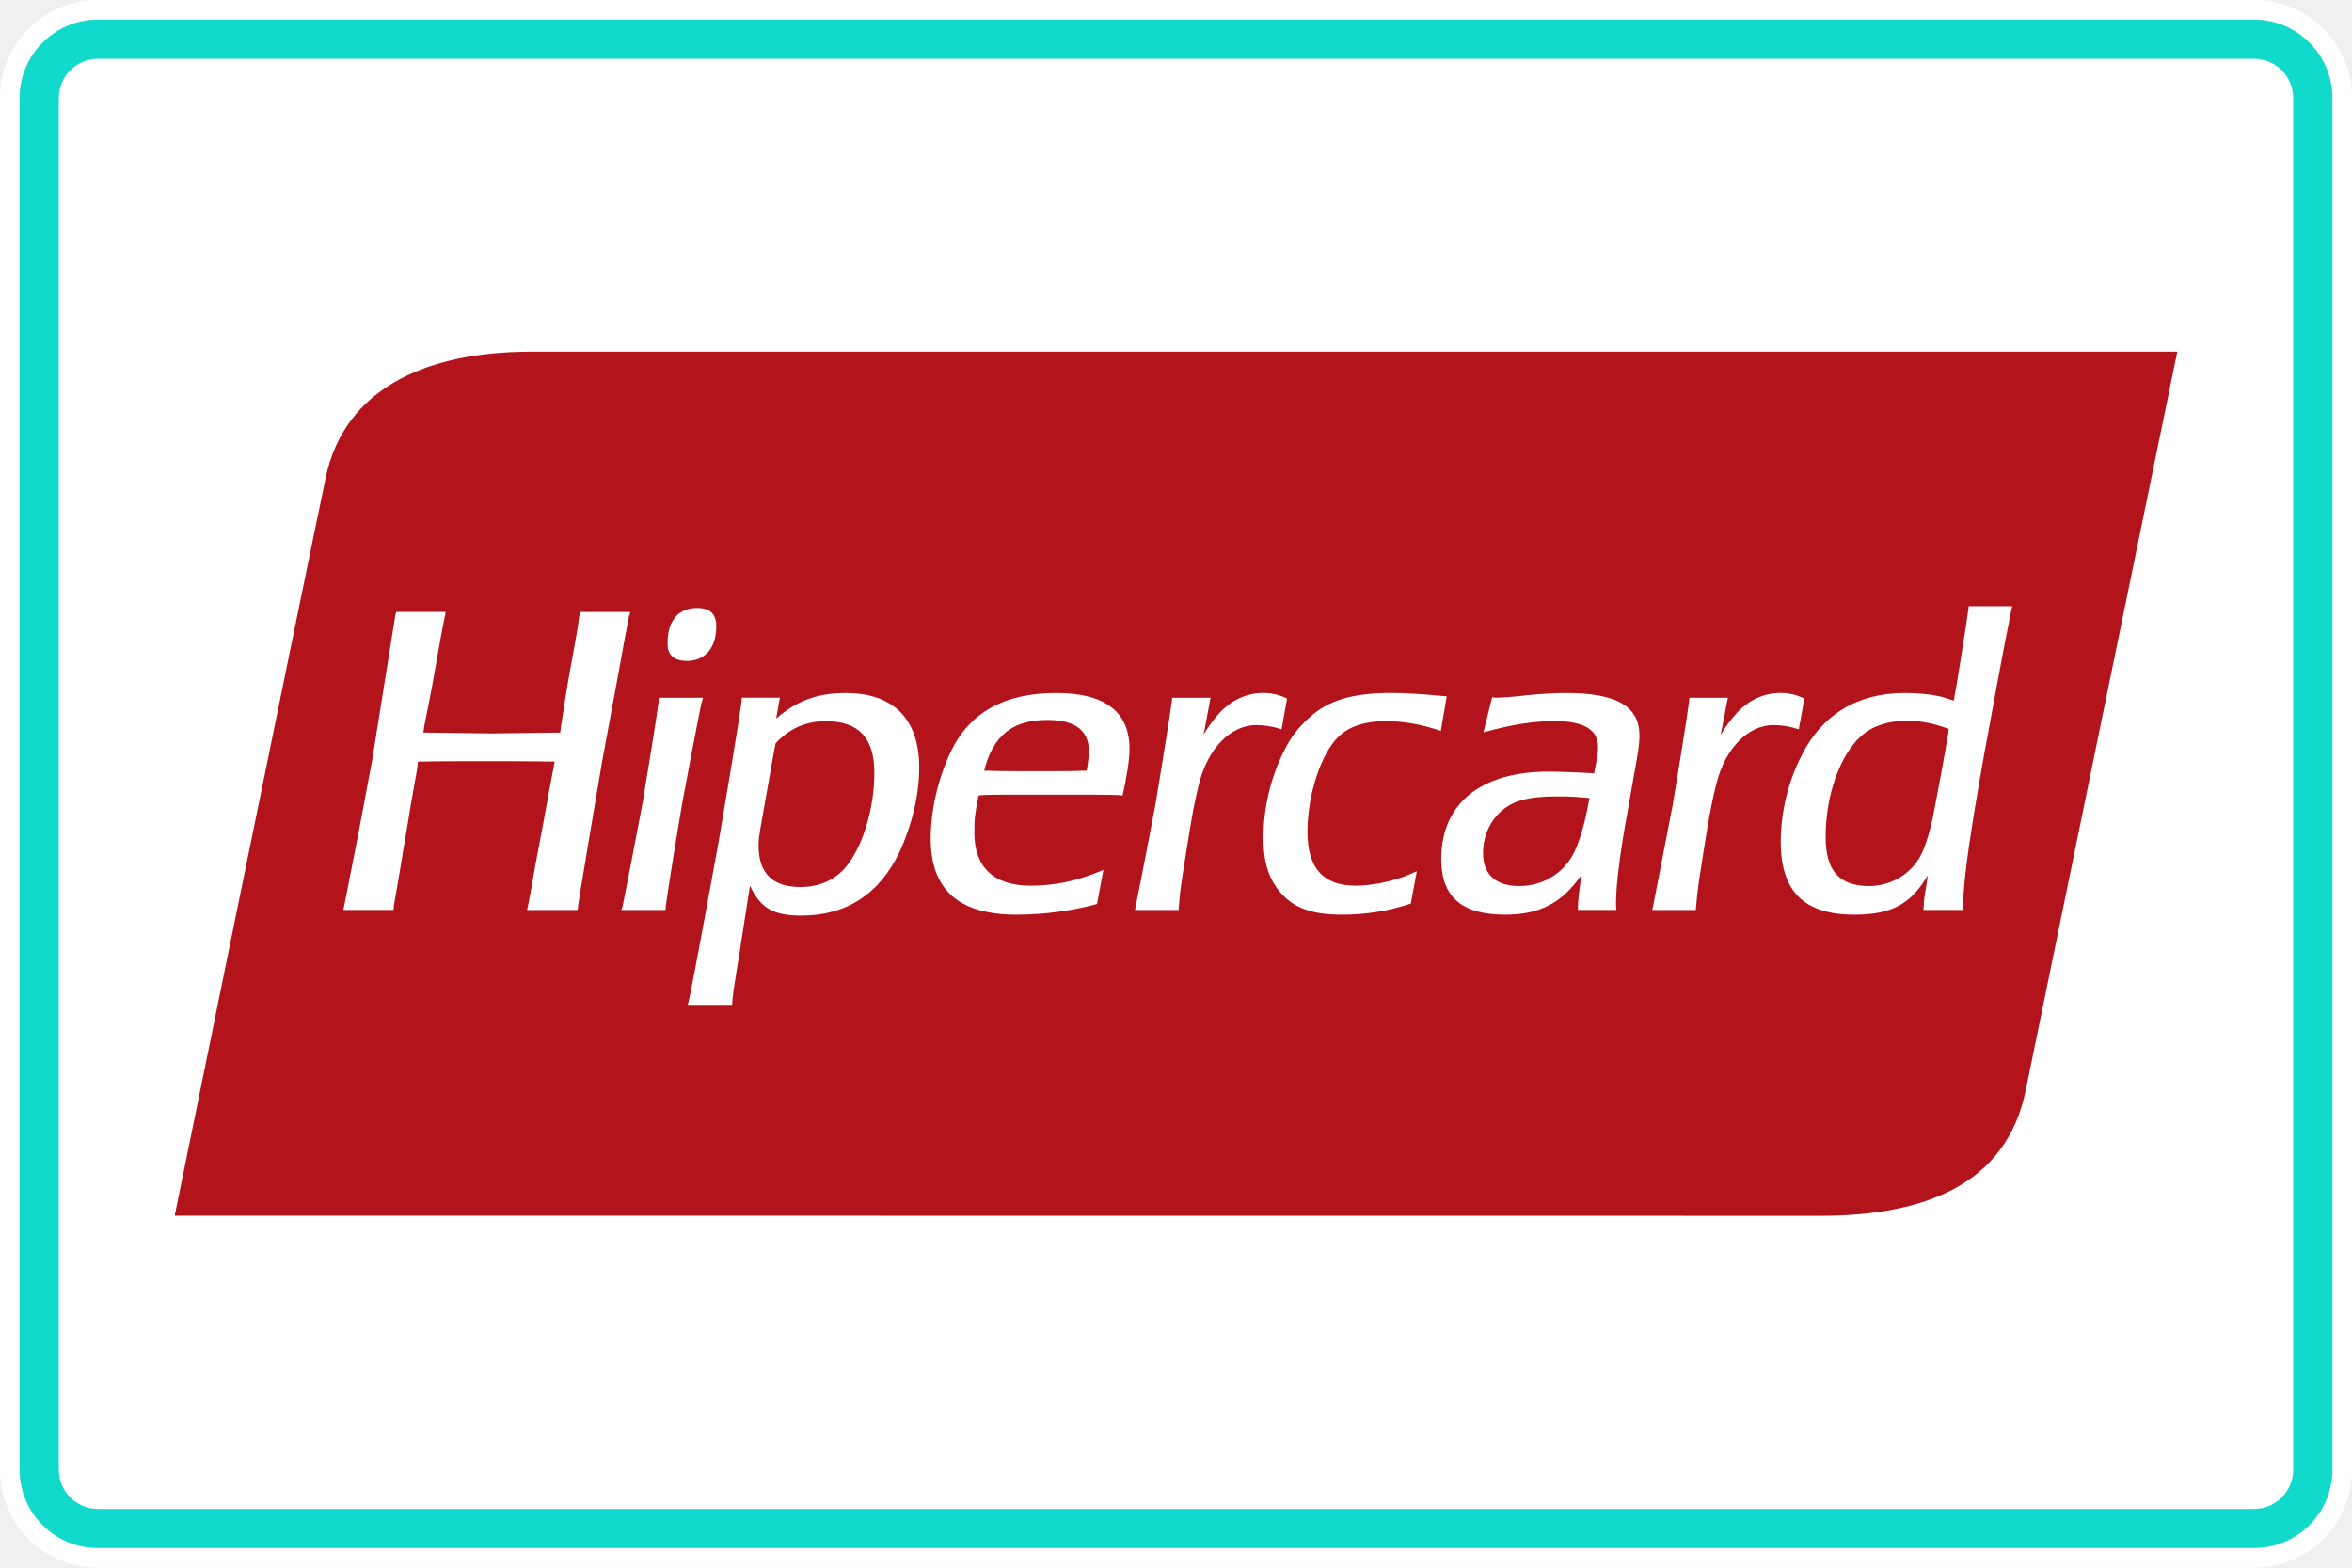
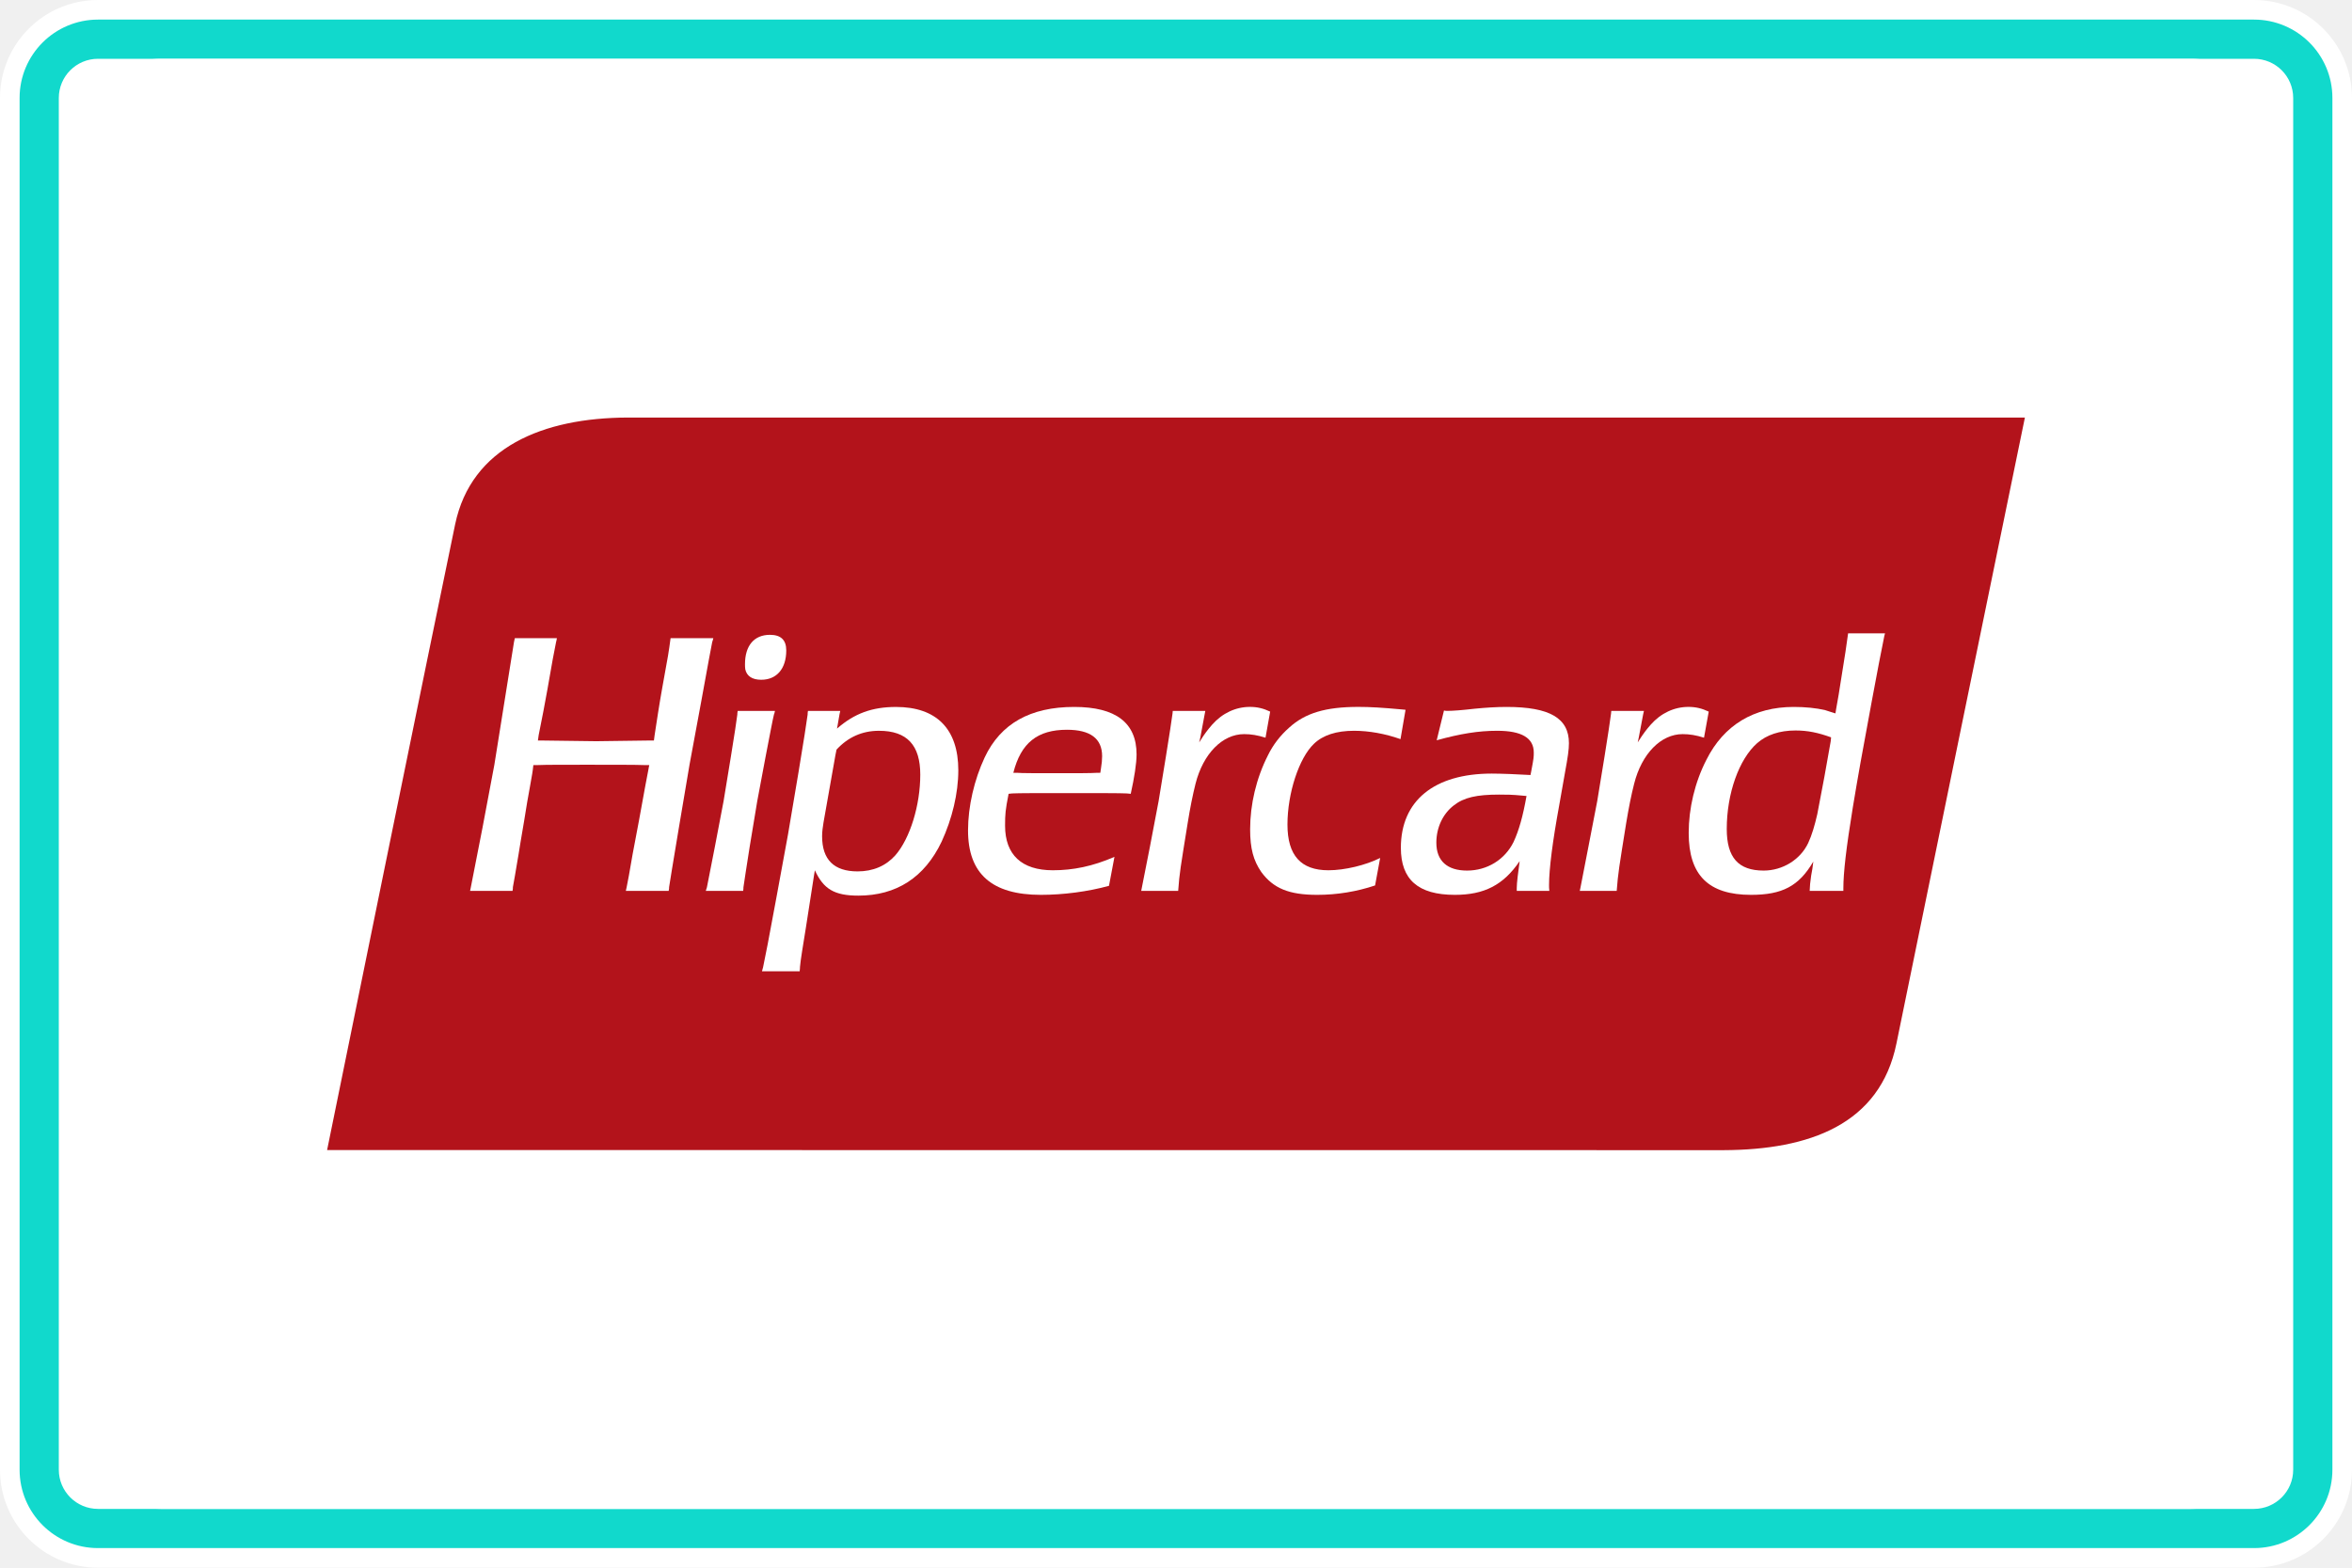
<svg xmlns="http://www.w3.org/2000/svg" width="120" height="80" viewBox="0 0 120 80" role="img" aria-labelledby="t-hipercard">
  <rect width="120" height="80" rx="5" fill="#FFFFFF" />
  <rect x="1" y="1" width="118" height="78" rx="4" fill="#11D9CC" />
  <rect x="3" y="3" width="114" height="74" rx="2" fill="white" />
-   <svg fill="none" x="8" y="8" width="104" height="64" viewBox="12.34 19.11 95.32 41.79" preserveAspectRatio="xMidYMid meet">
+   <svg fill="none" x="3" y="3" width="114" height="74" viewBox="0 0 120 80" preserveAspectRatio="xMidYMid meet">
    <rect width="120" height="80" rx="4" fill="white" />
    <path d="M90.216 60.552C94.97 60.552 99.121 59.09 100.076 54.389C101.03 49.688 107.242 19.45 107.242 19.45H29.767C25.009 19.45 20.843 21.144 19.906 25.611C18.968 30.077 12.759 60.546 12.759 60.546L90.216 60.552Z" fill="#B3131B" />
    <path d="M90.216 60.893V60.553V60.209C94.929 60.189 98.828 58.798 99.739 54.319C100.629 49.941 106.076 23.423 106.823 19.792H29.767C25.066 19.806 21.131 21.437 20.24 25.68C19.771 27.912 17.984 36.645 16.313 44.821C14.873 51.881 13.521 58.516 13.177 60.203L90.216 60.209V60.553L90.215 60.893L12.338 60.885L12.422 60.476C12.422 60.476 18.629 30.008 19.569 25.539C20.555 20.852 24.953 19.09 29.767 19.106H107.662L107.578 19.518C107.578 19.533 106.026 27.076 104.352 35.225C102.679 43.372 100.888 52.106 100.413 54.456C99.422 59.35 95.067 60.894 90.308 60.894C90.279 60.894 90.247 60.894 90.216 60.893Z" fill="white" />
    <path d="M21.106 45.699L21.75 42.413L22.403 38.946L23.486 32.173L23.532 31.963H25.852C25.828 32.068 25.828 32.132 25.808 32.173C25.724 32.57 25.558 33.448 25.327 34.804C25.202 35.537 25.033 36.373 24.846 37.315L24.805 37.609H24.993L28.021 37.648L30.97 37.609H31.203L31.242 37.315C31.368 36.499 31.494 35.642 31.66 34.721C31.997 32.883 32.017 32.756 32.122 31.965H34.48C34.443 32.112 34.443 32.112 34.419 32.175C34.377 32.383 34.171 33.47 33.813 35.455L33.167 38.946L32.581 42.415C32.248 44.381 32.079 45.468 32.041 45.699C32.041 45.778 32.041 45.778 32.017 45.905H29.655L29.7 45.699C29.757 45.446 29.864 44.841 30.029 43.879C30.091 43.52 30.218 42.918 30.385 41.996L30.72 40.156C30.825 39.594 30.888 39.256 30.907 39.173C30.907 39.13 30.929 39.072 30.948 38.965H30.678C30.282 38.946 28.86 38.946 27.501 38.946C26.143 38.946 25.24 38.946 24.823 38.964H24.554C24.512 39.365 24.491 39.444 24.366 40.156C24.261 40.699 24.16 41.326 24.053 41.995C23.887 42.98 23.779 43.605 23.739 43.878C23.572 44.882 23.466 45.485 23.425 45.699C23.425 45.736 23.425 45.822 23.406 45.904H21.064L21.106 45.699Z" fill="white" />
    <path d="M34.127 45.707L34.566 43.468L35.046 40.952L35.446 38.514C35.647 37.274 35.766 36.497 35.804 36.177C35.804 36.136 35.804 36.075 35.825 35.977H37.88C37.863 36.075 37.841 36.136 37.824 36.177C37.744 36.497 37.604 37.274 37.361 38.514L36.903 40.952L36.486 43.468C36.302 44.646 36.182 45.405 36.141 45.707C36.141 45.746 36.141 45.827 36.125 45.905H34.065L34.127 45.707ZM36.227 33.397C36.227 32.38 36.725 31.779 37.604 31.779C38.203 31.779 38.503 32.06 38.503 32.639C38.503 33.639 37.982 34.258 37.123 34.258C36.623 34.258 36.324 34.055 36.242 33.679C36.227 33.576 36.227 33.497 36.227 33.397Z" fill="white" />
    <path d="M37.224 50.119C37.321 49.681 37.562 48.443 37.942 46.367L38.6 42.788L39.18 39.353C39.461 37.674 39.622 36.615 39.682 36.176C39.682 36.096 39.682 36.096 39.7 35.975H41.481L41.438 36.176L41.342 36.732L41.302 36.953C42.261 36.115 43.239 35.758 44.556 35.758C46.793 35.758 47.993 36.974 47.993 39.253C47.993 40.512 47.654 41.93 47.072 43.19C46.13 45.167 44.576 46.167 42.479 46.167C41.157 46.167 40.558 45.806 40.081 44.769L40.041 45.005L39.581 47.963C39.421 48.963 39.297 49.681 39.26 50.101C39.26 50.119 39.26 50.2 39.243 50.341H37.163C37.201 50.2 37.201 50.2 37.224 50.119ZM41.216 38.41L40.558 42.129C40.517 42.389 40.48 42.627 40.48 42.89C40.48 44.187 41.141 44.83 42.436 44.83C43.297 44.83 43.996 44.525 44.516 43.947C45.335 43.01 45.895 41.172 45.895 39.494C45.895 37.874 45.176 37.073 43.617 37.073C42.677 37.073 41.897 37.435 41.276 38.112L41.216 38.41Z" fill="white" />
    <path d="M52.545 46.124C49.853 46.124 48.529 44.969 48.529 42.569C48.529 41.249 48.871 39.771 49.451 38.535C50.329 36.675 51.97 35.757 54.385 35.757C56.682 35.757 57.825 36.633 57.825 38.373C57.825 38.871 57.702 39.654 57.504 40.55L57.284 40.529C56.925 40.511 55.804 40.511 53.925 40.511C52.328 40.511 51.351 40.511 50.972 40.529L50.767 40.55C50.589 41.449 50.572 41.671 50.572 42.31C50.572 43.91 51.488 44.768 53.207 44.768C54.329 44.768 55.404 44.549 56.606 44.028L56.304 45.626C55.145 45.946 53.785 46.124 52.545 46.124ZM51.248 39.391C51.468 39.413 52.209 39.413 53.448 39.413H53.767C54.665 39.413 55.285 39.413 55.644 39.391H55.825L55.864 39.131C55.904 38.893 55.925 38.671 55.925 38.474C55.925 37.493 55.263 37.016 53.986 37.016C52.366 37.016 51.447 37.733 51.028 39.391H51.248Z" fill="white" />
    <path d="M58.12 45.707L58.562 43.468L59.041 40.952L59.44 38.514C59.64 37.274 59.759 36.497 59.8 36.177C59.8 36.136 59.821 36.075 59.821 35.977H61.617L61.578 36.177L61.343 37.435L61.279 37.713C61.617 37.177 61.739 37.033 61.996 36.732C62.56 36.096 63.298 35.755 64.076 35.755C64.478 35.755 64.818 35.836 65.194 36.015L64.937 37.454C64.496 37.315 64.137 37.257 63.758 37.257C62.56 37.257 61.499 38.335 61.078 39.991C60.922 40.612 60.777 41.331 60.643 42.171C60.242 44.668 60.198 44.866 60.12 45.905H58.082L58.12 45.707Z" fill="white" />
    <path d="M72.383 37.533C71.543 37.235 70.644 37.072 69.822 37.072C68.845 37.072 68.101 37.314 67.606 37.793C66.787 38.573 66.148 40.511 66.148 42.249C66.148 43.949 66.889 44.768 68.407 44.768C69.306 44.768 70.465 44.488 71.261 44.089L70.981 45.605C69.963 45.946 68.886 46.124 67.788 46.124C66.226 46.124 65.368 45.763 64.707 44.867C64.268 44.228 64.089 43.569 64.089 42.51C64.089 41.131 64.428 39.693 65.068 38.432C65.35 37.852 65.747 37.334 66.248 36.893C67.127 36.096 68.246 35.755 70.064 35.755C70.703 35.755 71.38 35.796 72.461 35.895L72.661 35.914L72.383 37.533Z" fill="white" />
    <path d="M75.379 46.124C73.36 46.124 72.403 45.284 72.403 43.529C72.403 40.93 74.239 39.434 77.417 39.434C77.915 39.434 78.896 39.472 79.553 39.513L79.596 39.294C79.734 38.573 79.734 38.514 79.734 38.273C79.734 37.474 79.075 37.072 77.715 37.072C76.68 37.072 75.681 37.235 74.379 37.596L74.781 35.955C74.859 35.975 74.919 35.975 74.959 35.975C75.276 35.975 75.779 35.935 76.477 35.855C77.076 35.796 77.676 35.757 78.234 35.757C80.611 35.757 81.673 36.377 81.673 37.755C81.673 38.112 81.614 38.514 81.453 39.391L81.132 41.21C80.777 43.15 80.576 44.689 80.576 45.587C80.576 45.666 80.576 45.785 80.592 45.904H78.795V45.746C78.795 45.464 78.877 44.845 78.955 44.265C78.056 45.587 76.998 46.124 75.379 46.124ZM79.135 40.652C78.534 40.593 78.234 40.593 77.817 40.593C76.596 40.593 75.878 40.749 75.32 41.191C74.722 41.651 74.36 42.407 74.36 43.247C74.36 44.25 74.959 44.785 76.055 44.785C77.157 44.785 78.135 44.187 78.618 43.21C78.916 42.569 79.135 41.789 79.334 40.67L79.135 40.652Z" fill="white" />
    <path d="M82.313 45.707L82.748 43.468L83.234 40.952L83.633 38.514C83.83 37.274 83.951 36.497 83.988 36.177C83.988 36.136 84.009 36.075 84.009 35.977H85.81L85.765 36.177L85.527 37.435L85.468 37.713C85.81 37.177 85.927 37.033 86.187 36.732C86.749 36.096 87.486 35.755 88.266 35.755C88.665 35.755 89.004 35.836 89.384 36.015L89.124 37.454C88.684 37.315 88.327 37.257 87.943 37.257C86.749 37.257 85.689 38.335 85.271 39.991C85.111 40.612 84.97 41.331 84.83 42.171C84.431 44.668 84.39 44.866 84.308 45.905H82.272L82.313 45.707Z" fill="white" />
    <path d="M91.716 46.124C89.378 46.124 88.279 45.046 88.279 42.711C88.279 41.351 88.618 39.911 89.257 38.671C90.216 36.756 91.877 35.757 94.072 35.757C94.694 35.757 95.312 35.815 95.81 35.935C95.973 35.994 96.074 36.015 96.372 36.114L96.411 35.874C96.491 35.474 96.591 34.838 96.729 33.957C96.888 32.998 96.991 32.299 97.049 31.856L97.071 31.697H99.108L99.07 31.838C98.907 32.64 98.672 33.838 98.371 35.474C97.828 38.395 97.631 39.493 97.33 41.309C96.969 43.529 96.81 44.886 96.81 45.763V45.904H94.952C94.97 45.586 94.97 45.485 95.033 45.067C95.093 44.744 95.115 44.629 95.153 44.287C94.357 45.647 93.436 46.124 91.716 46.124ZM94.173 37.056C93.294 37.056 92.579 37.294 92.055 37.755C91.058 38.633 90.378 40.529 90.378 42.489C90.378 44.068 91.018 44.785 92.413 44.785C93.454 44.785 94.434 44.187 94.87 43.265C95.074 42.83 95.231 42.288 95.372 41.671C95.613 40.451 95.933 38.712 96.112 37.652L96.133 37.435C95.415 37.176 94.85 37.056 94.173 37.056Z" fill="white" />
  </svg>
</svg>
